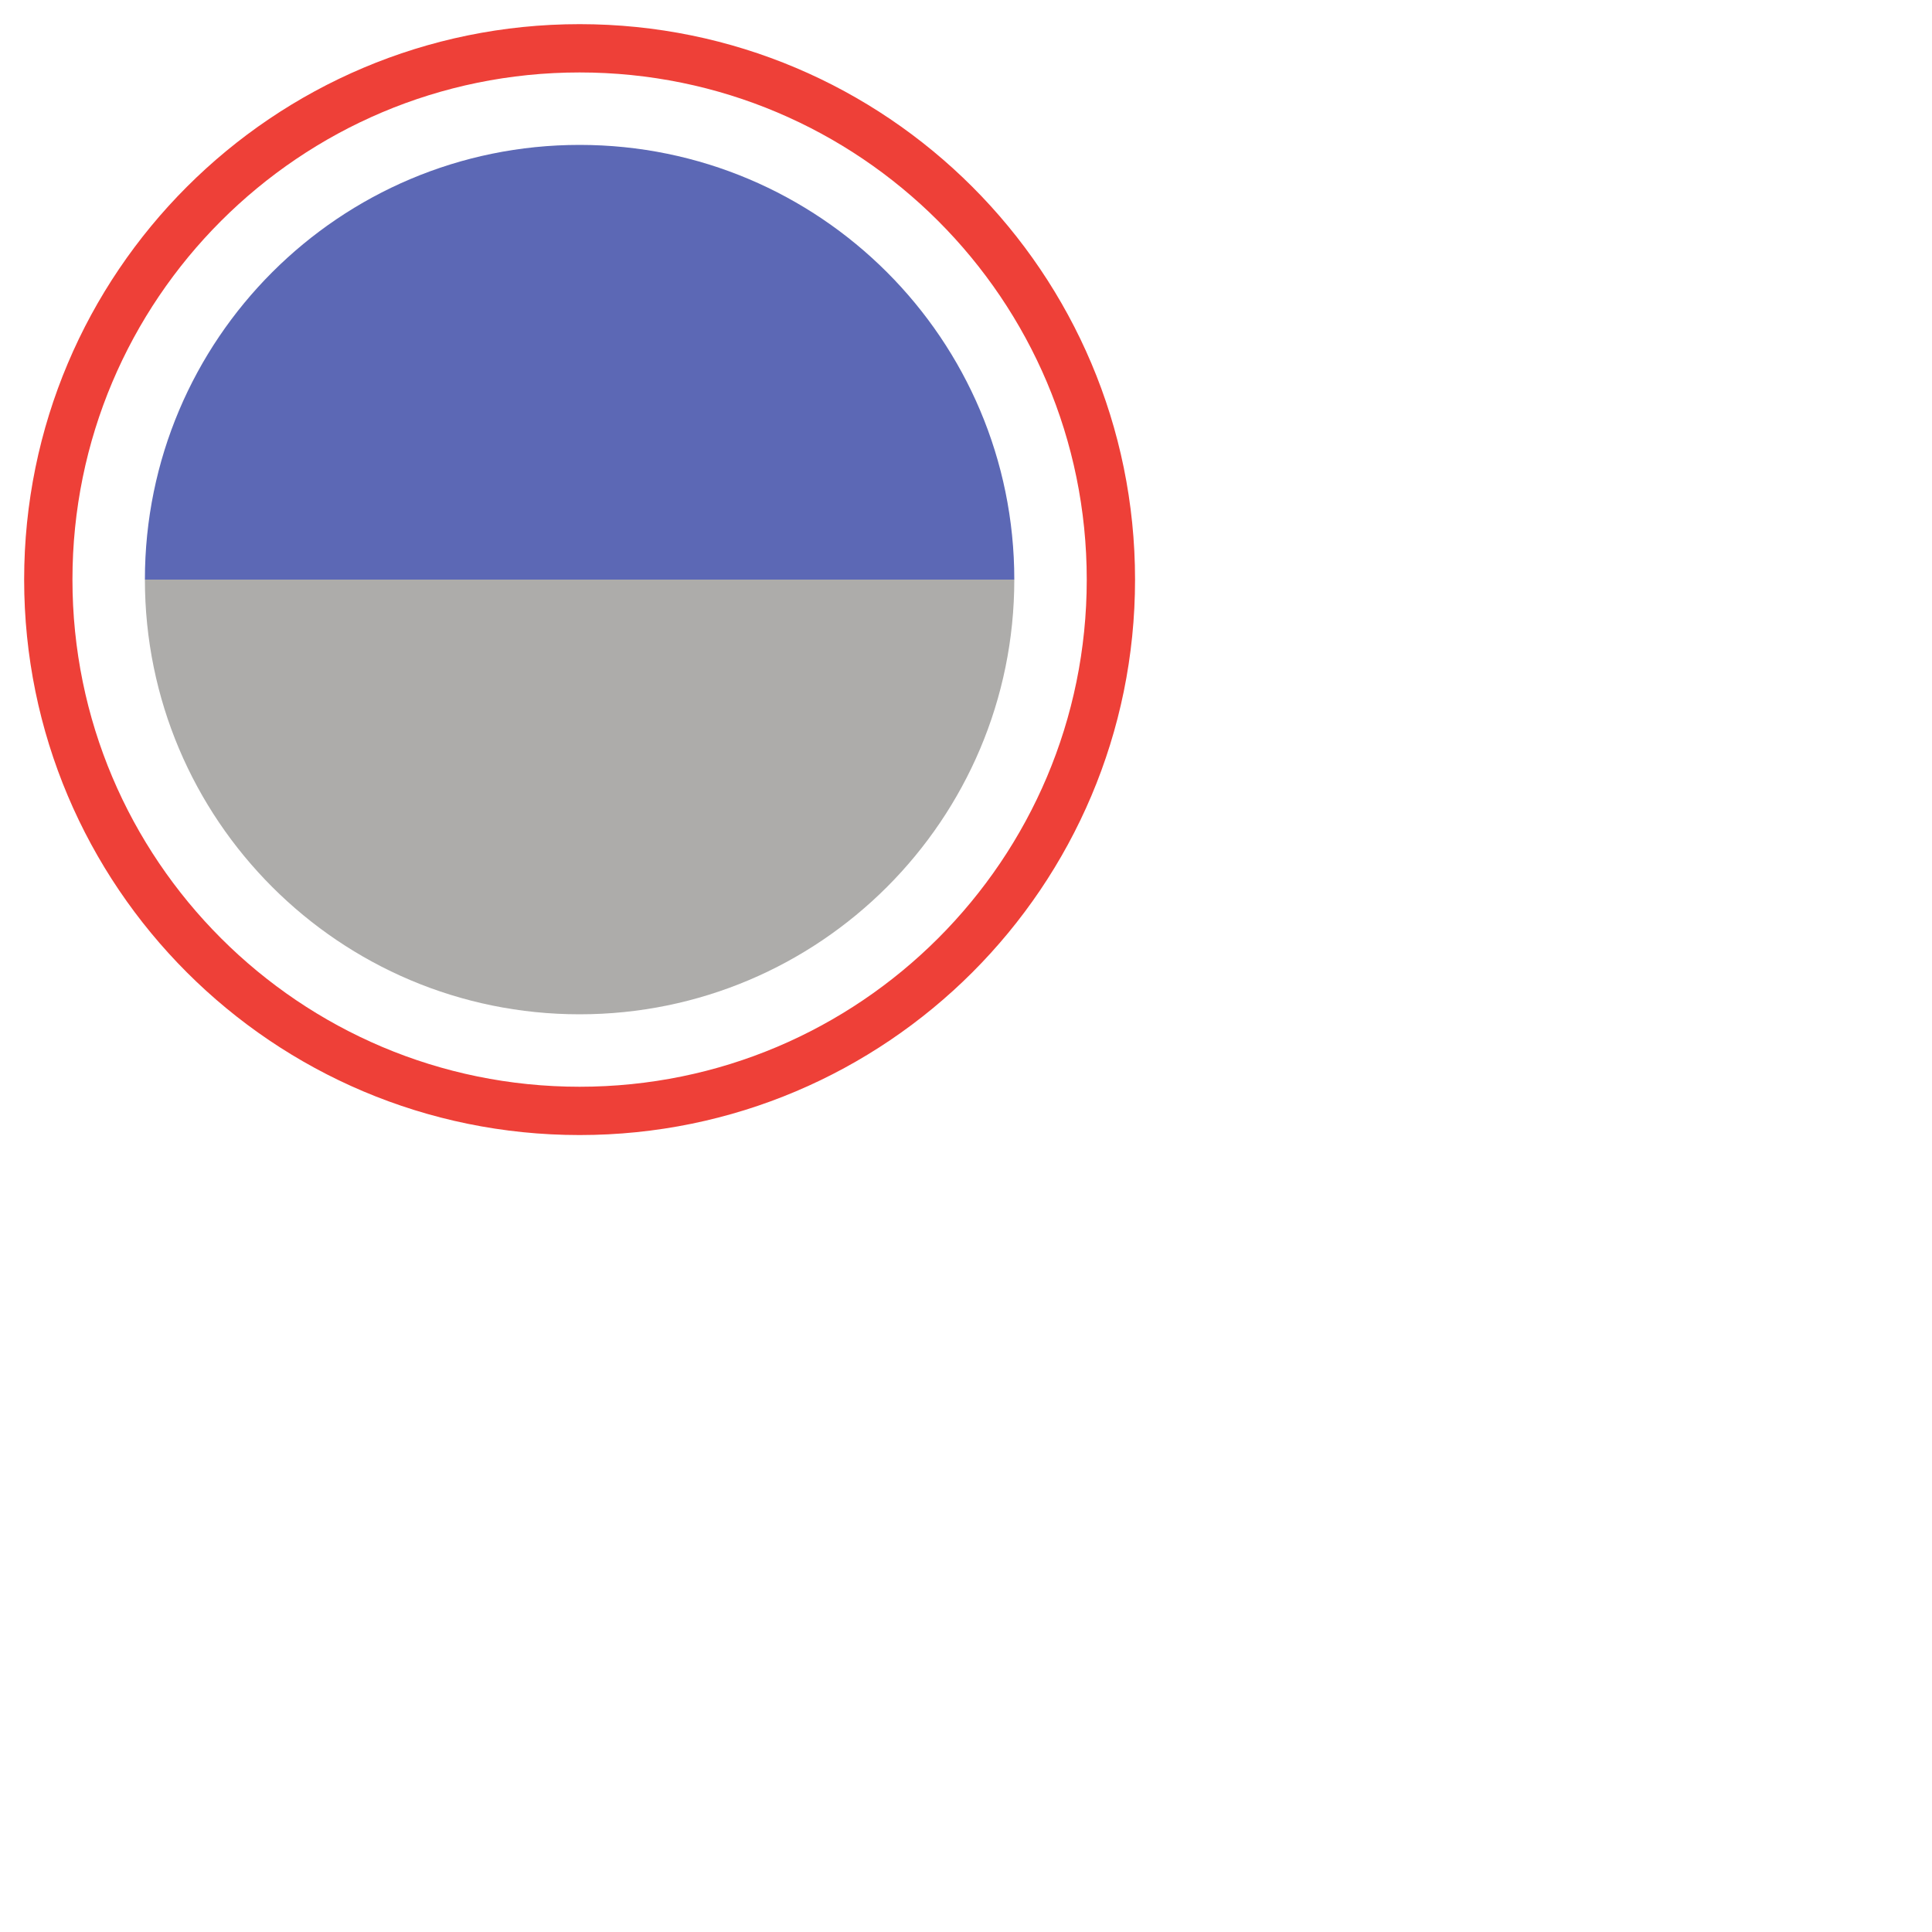
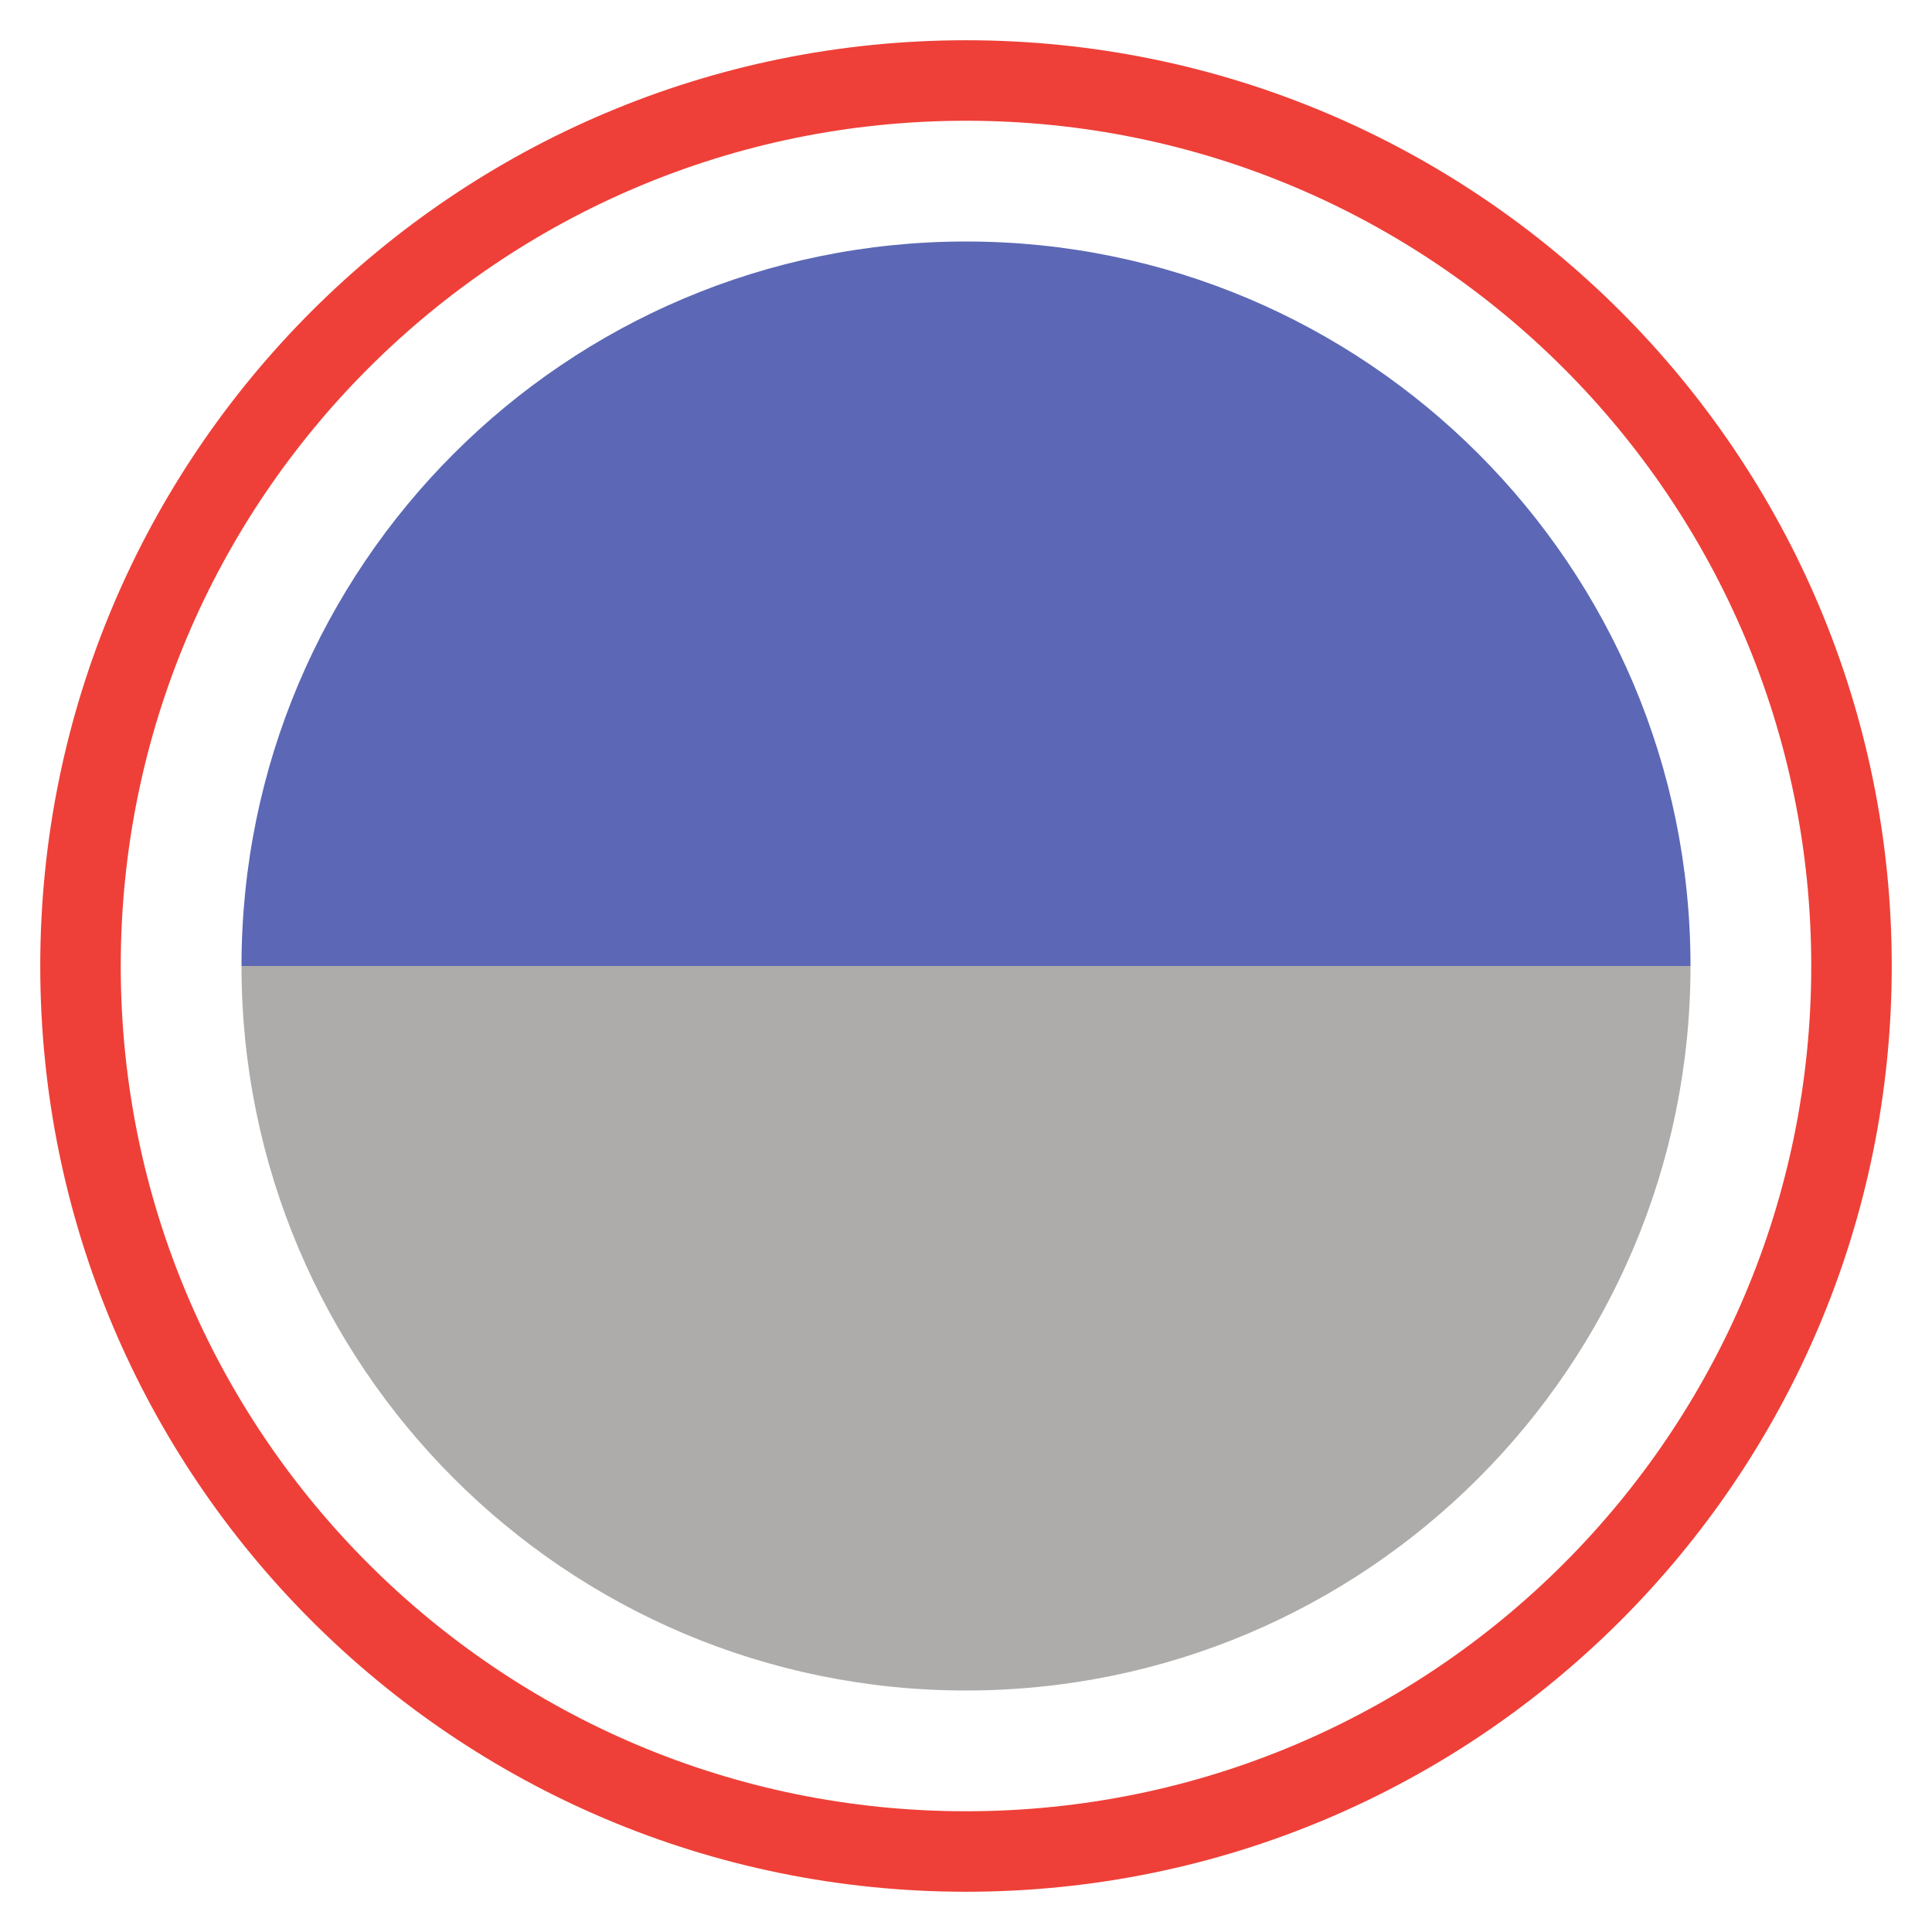
- <svg xmlns="http://www.w3.org/2000/svg" width="40" height="40" viewBox="0 0 40 40">
+ <svg xmlns="http://www.w3.org/2000/svg" width="24" height="24" viewBox="0 0 24 24">
  <path d="M21,12 a9,9 0 1,0 -18,0" fill="#5c68b5" />
  <path d="M3,12 a9,9 0 0,0 18,0" fill="#adacaa" />
  <circle r="11" cx="12" cy="12" fill="none" stroke="#ee4038" stroke-width="1" stroke-opacity="1" />
</svg>
